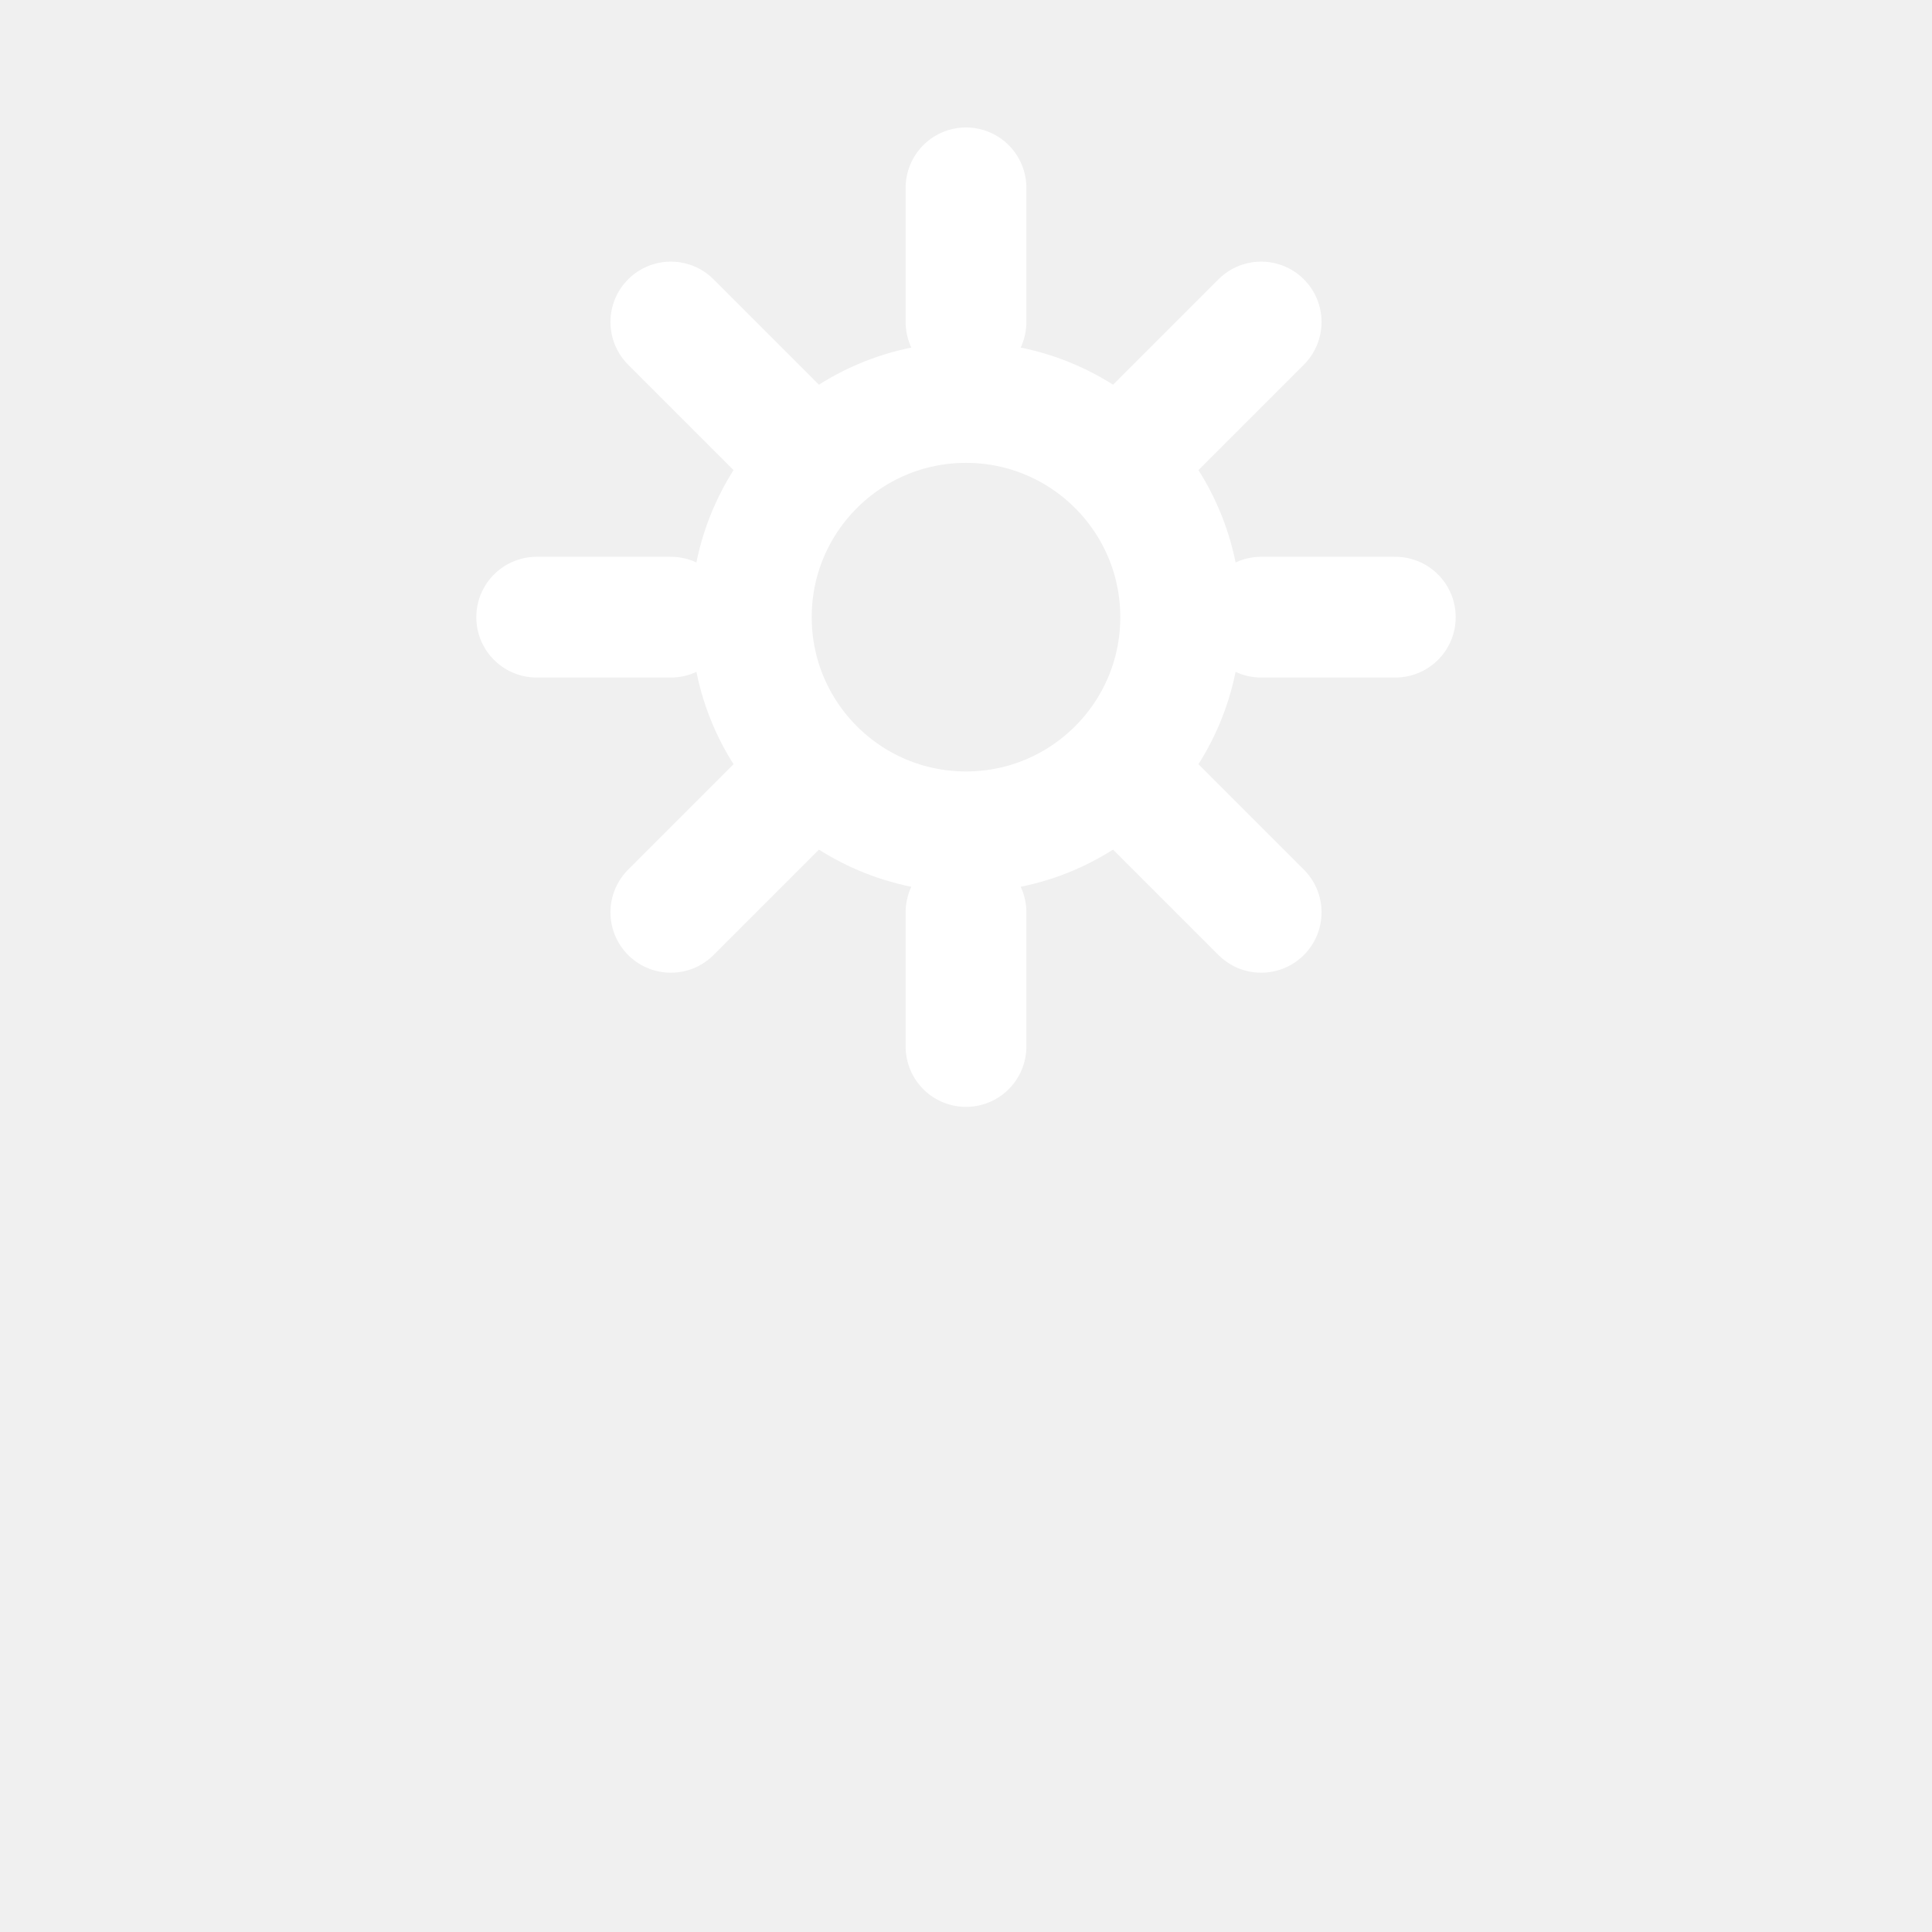
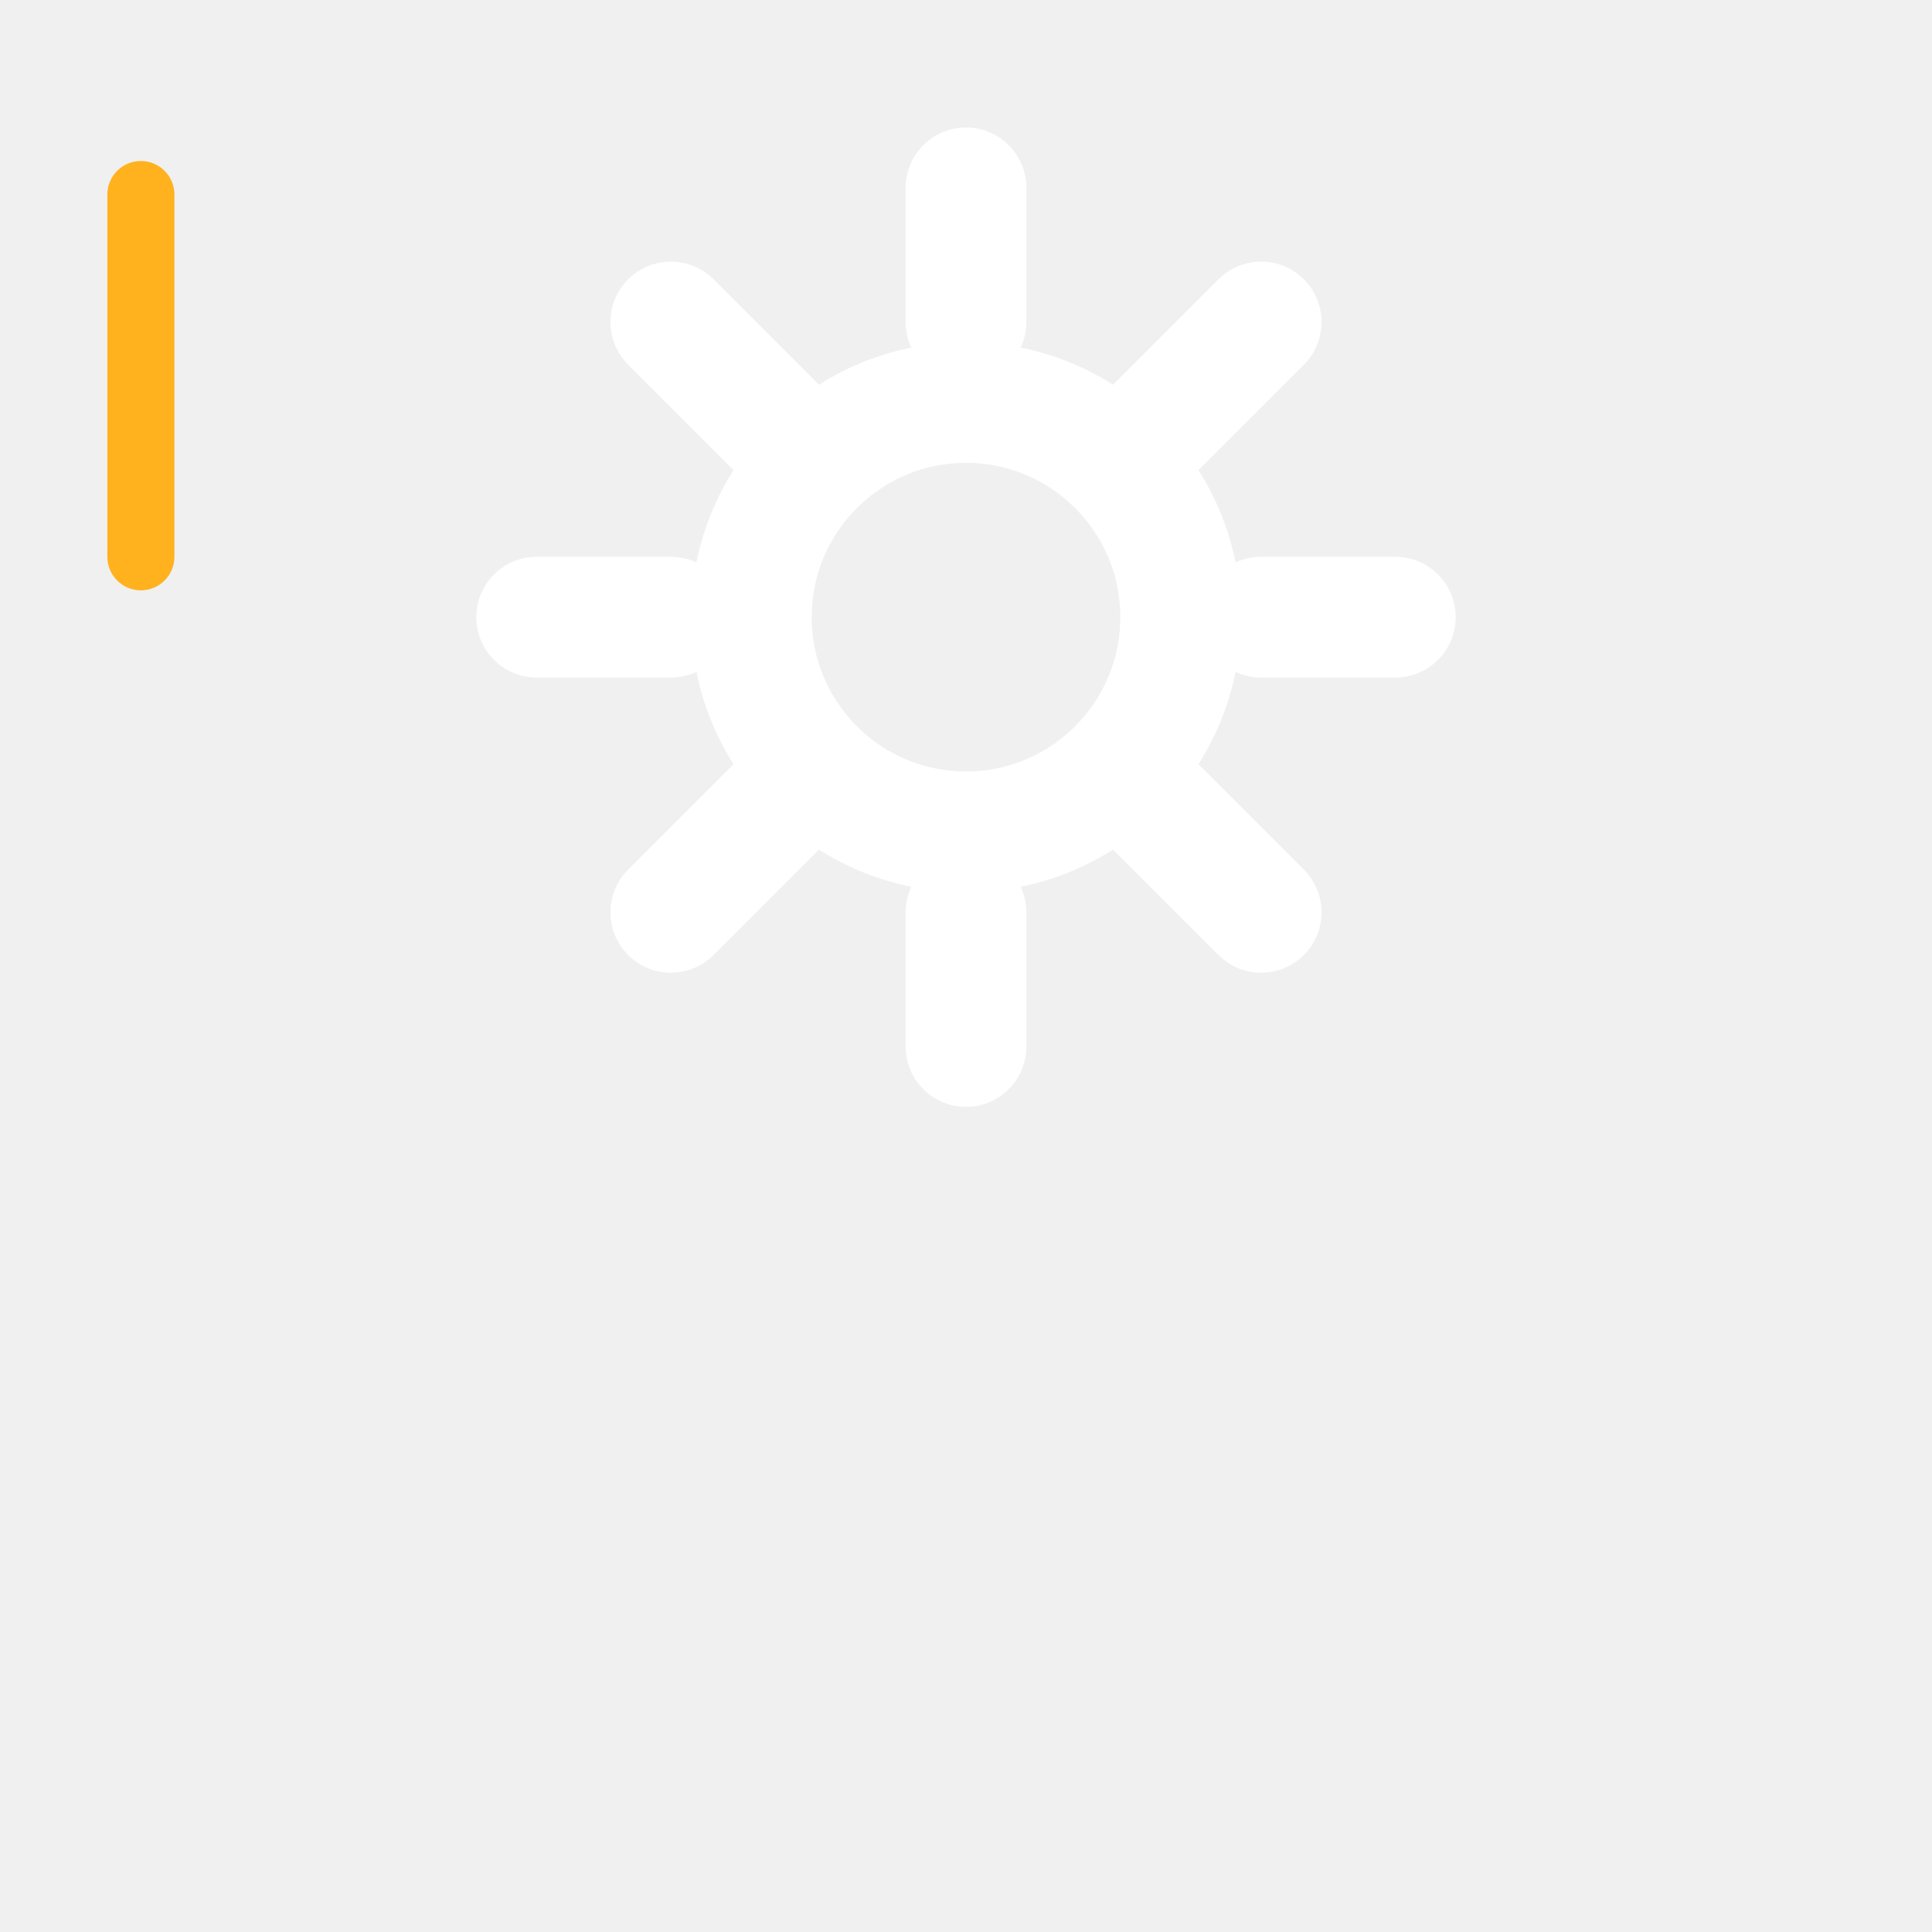
<svg xmlns="http://www.w3.org/2000/svg" viewBox="0 0 72 72">
+   <rect x="4" y="6" width="2.5" height="16" rx="1.25" fill="#FFB21E" />
  <g fill="none" stroke="#fff" stroke-width="4.5" stroke-linecap="round" stroke-linejoin="round">
    <circle cx="36" cy="23" r="8" />
    <path d="M36 7v5M36 34v5M20 23h5M47 23h5M25 12l4 4M43 30l4 4M47 12l-4 4M29 30l-4 4" />
  </g>
</svg>
